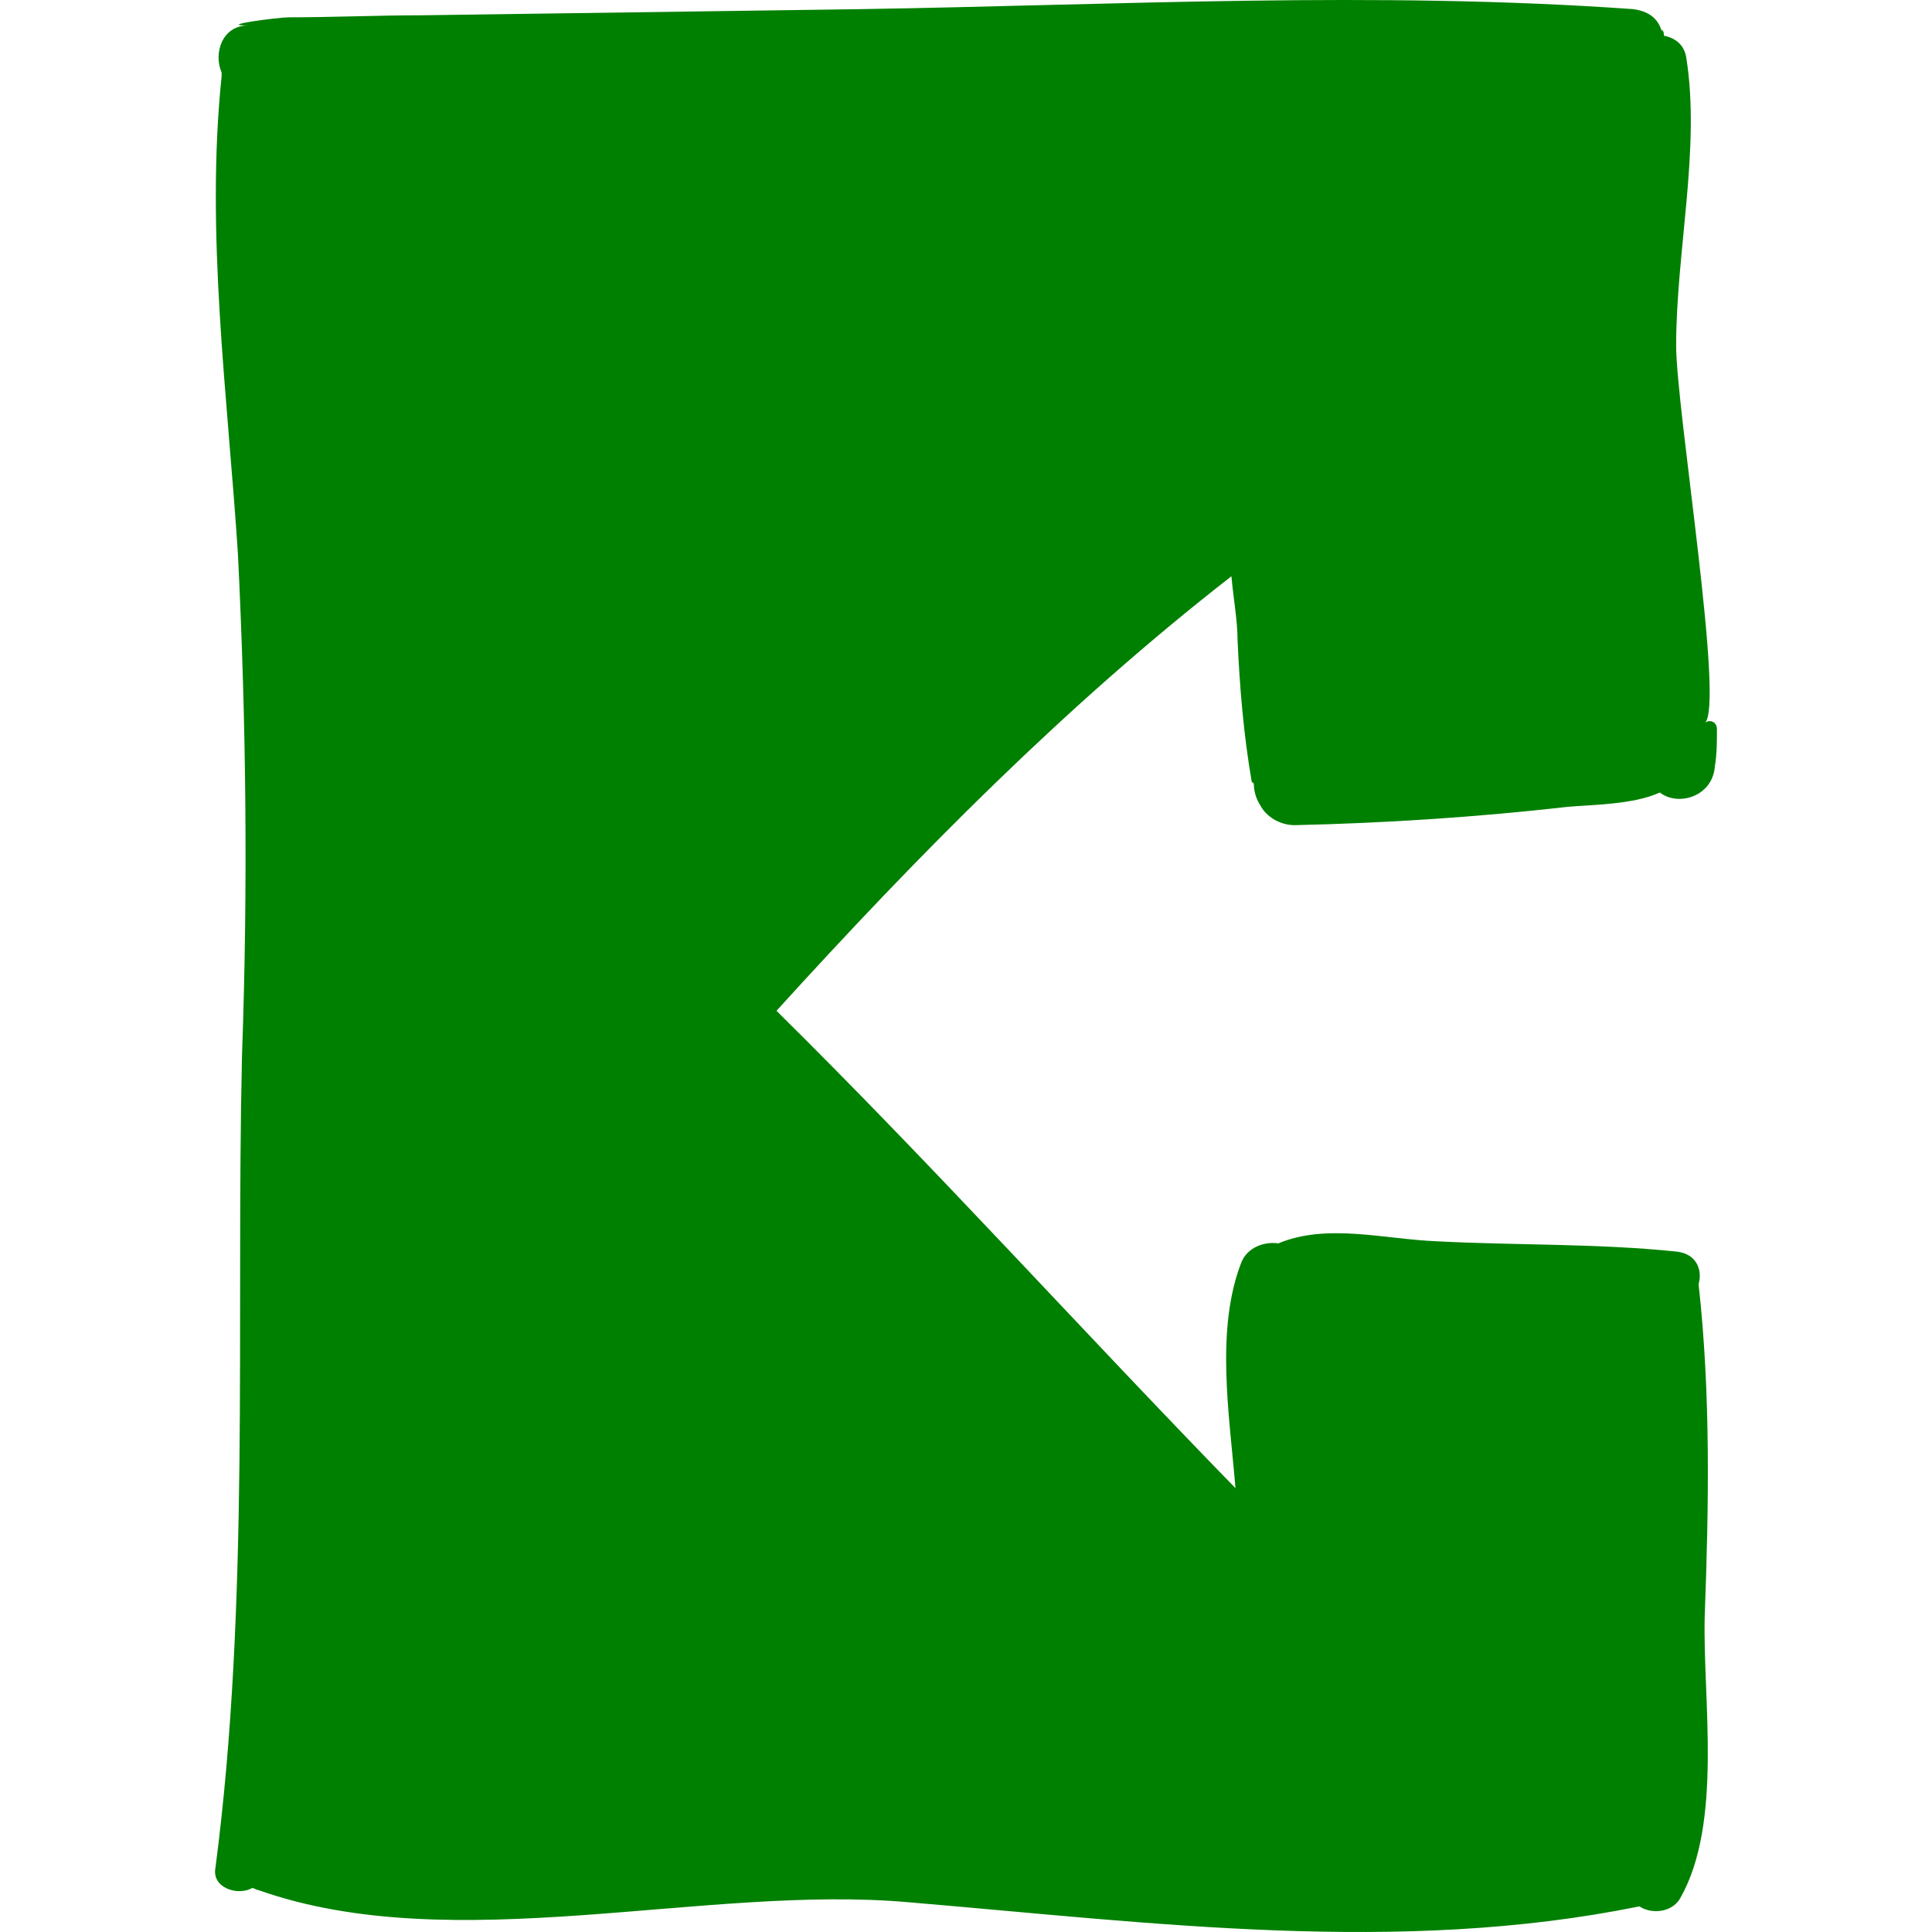
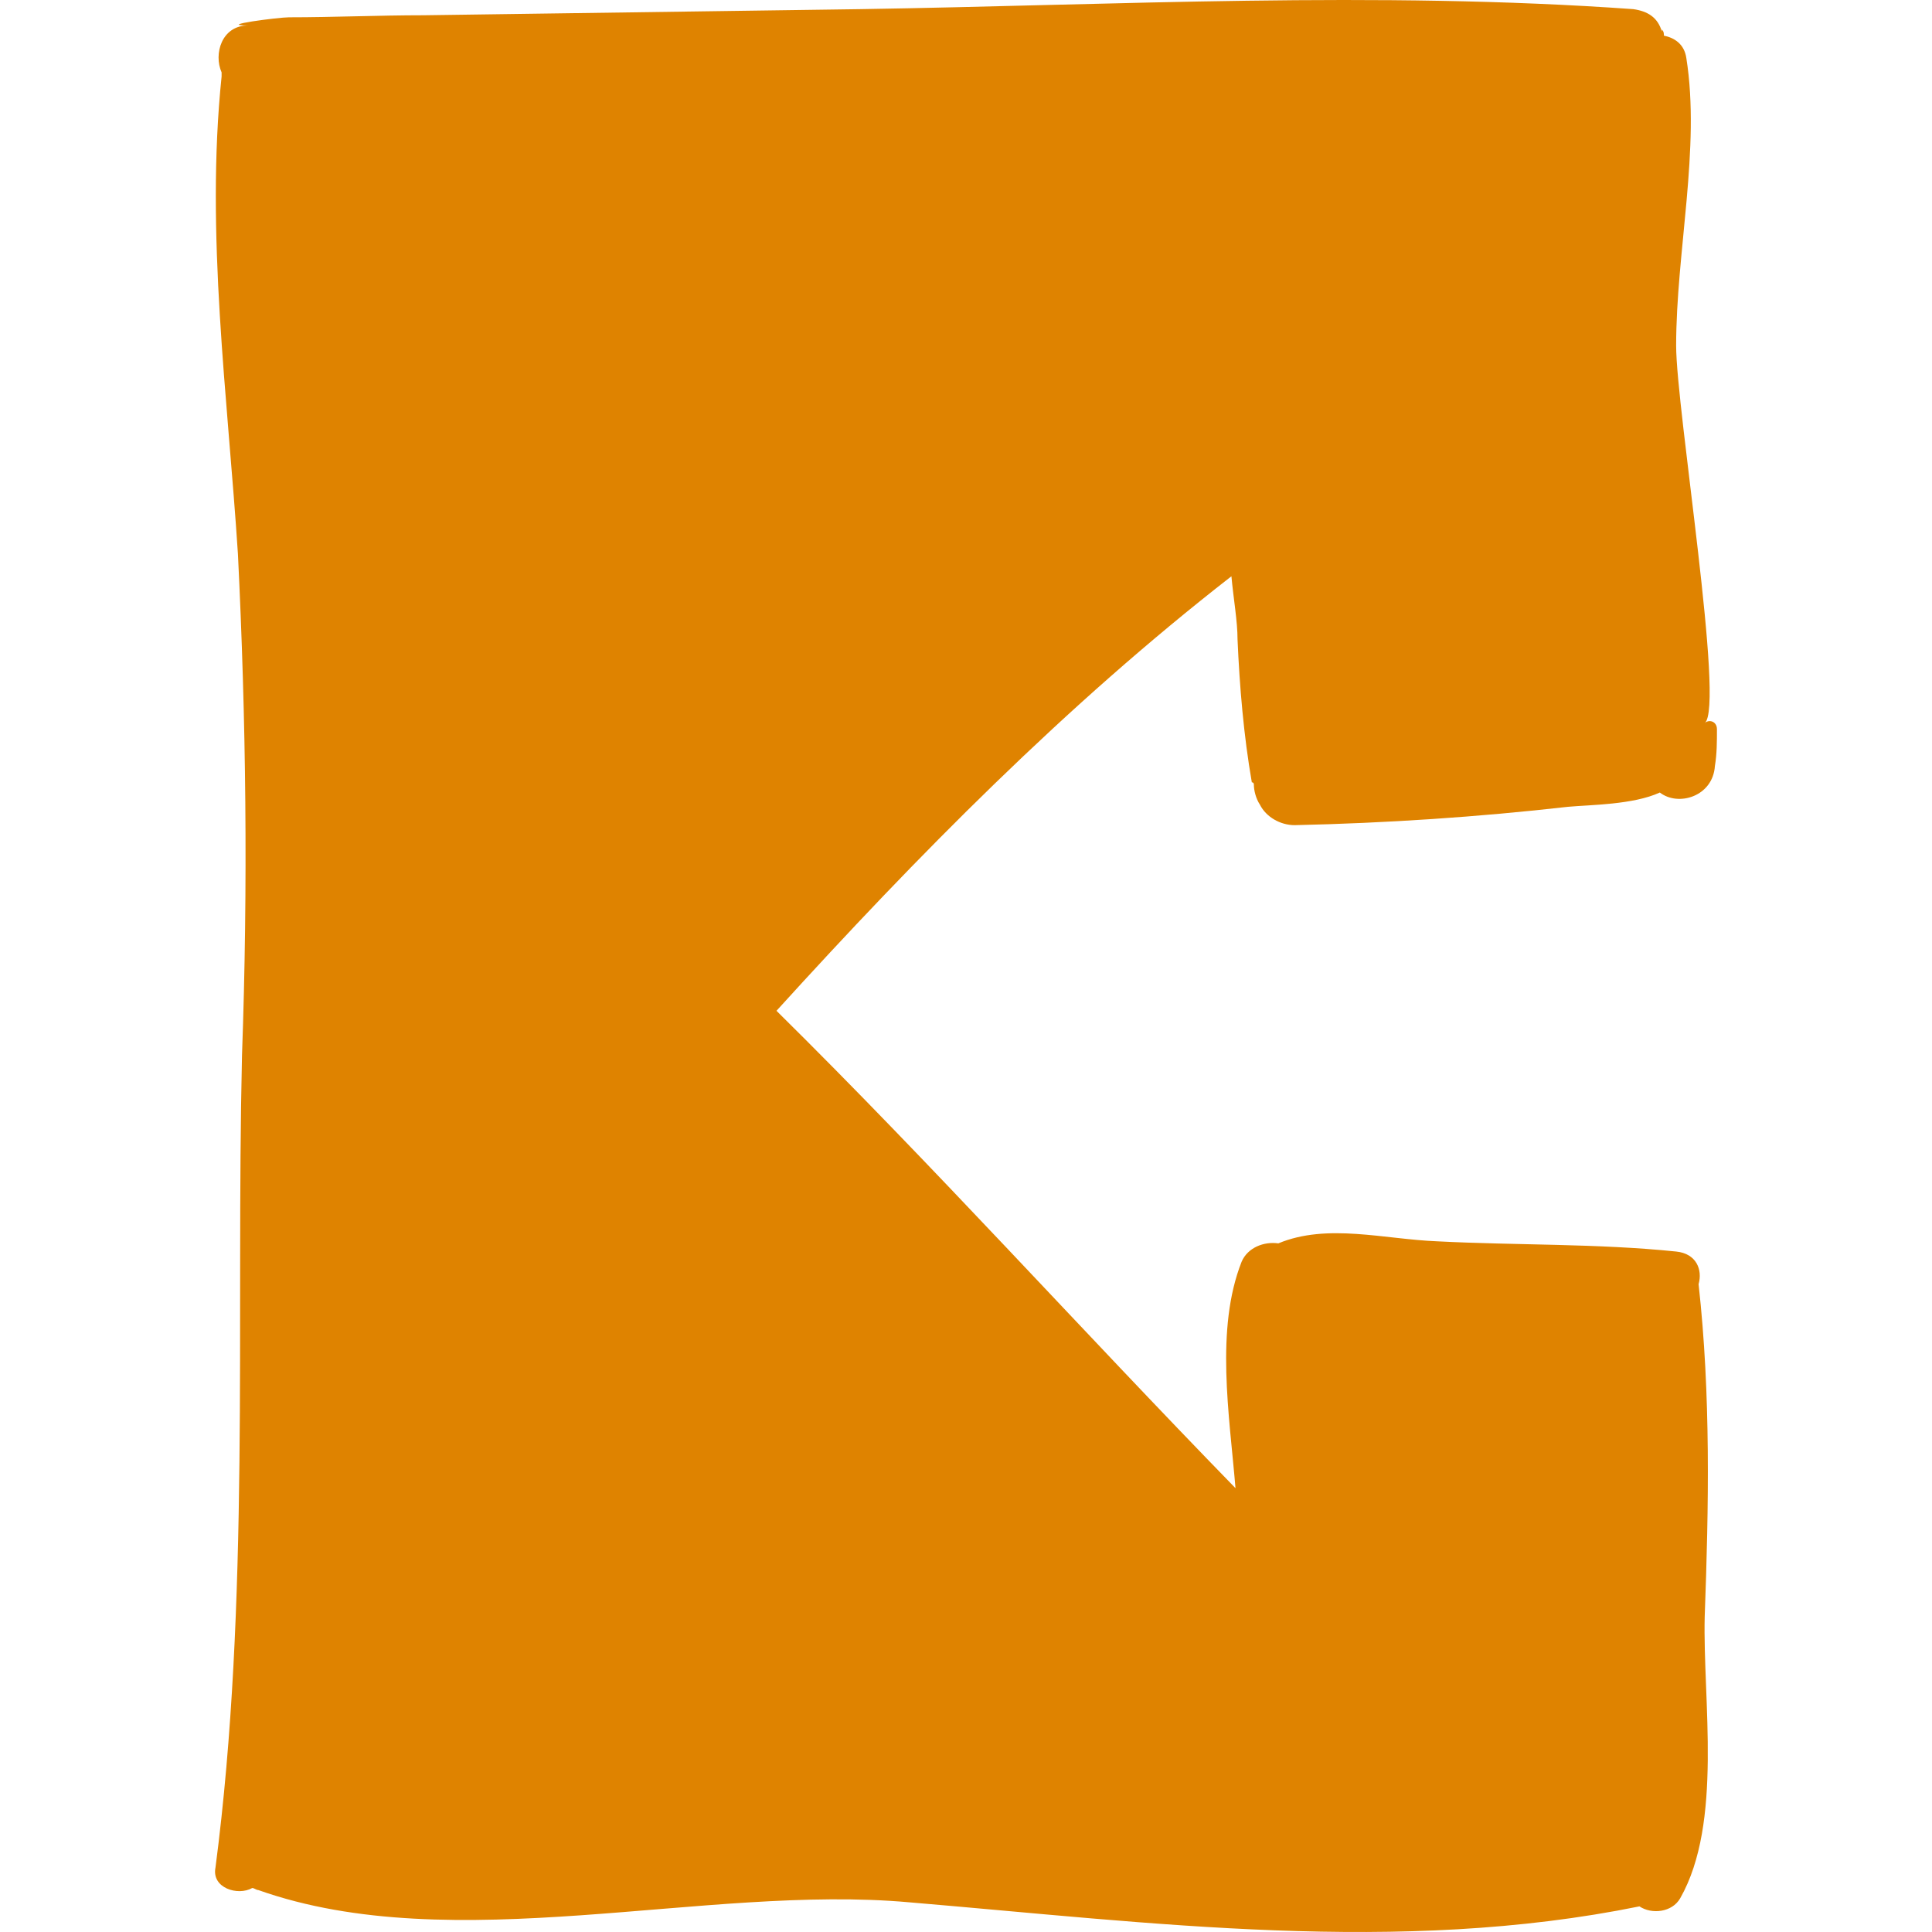
- <svg xmlns="http://www.w3.org/2000/svg" fill="green" version="1.1" id="Capa_1" width="800px" height="800px" viewBox="0 0 579.588 579.589" xml:space="preserve">
+ <svg xmlns="http://www.w3.org/2000/svg" fill="#df8300" version="1.1" id="Capa_1" width="800px" height="800px" viewBox="0 0 579.588 579.589" xml:space="preserve">
  <g>
    <path d="M71.374,166.147c-3.06-47.124-9.792-96.084-4.896-143.208c0-0.612,0-0.612,0-1.224c-2.448-5.508,0-14.076,7.956-14.076   c-9.792,0,9.18-2.448,12.24-2.448c13.464,0,26.928-0.612,40.392-0.612c43.452-0.612,86.904-1.224,130.968-1.836   c77.112-1.224,154.836-5.508,231.948,0c4.284,0.612,7.345,2.448,8.568,6.732c0,0,0,0,0-0.612c0.612,0.612,0.612,1.224,0.612,1.836   c3.06,0.612,6.12,2.448,6.731,6.732c4.284,26.928-3.06,58.14-3.06,86.292c0,18.972,14.688,108.324,8.567,113.22   c1.225-1.224,3.673-0.612,3.673,1.836c0,3.672,0,7.344-0.612,11.016c-0.612,9.18-11.016,12.24-16.524,7.956   c-7.956,3.672-20.808,3.672-27.54,4.284c-26.928,3.06-54.468,4.896-82.008,5.508c-4.284,0-8.567-2.448-10.404-6.12   c-1.224-1.836-1.836-4.284-1.836-6.12c0,0,0-0.612-0.611-0.612c-2.448-14.076-3.672-28.764-4.284-42.84   c0-5.508-1.224-12.24-1.836-18.972c-49.572,38.556-94.248,83.844-136.476,130.356c47.124,46.513,91.188,95.473,137.7,143.208   c-1.836-22.031-6.12-47.735,1.836-67.932c1.836-4.284,6.732-6.12,11.017-5.508c14.688-6.12,31.823-1.224,47.735-0.612   c23.868,1.225,47.736,0.612,71.604,3.061c6.12,0.611,7.956,5.508,6.731,9.792c3.673,33.048,3.061,66.708,1.836,99.756   c-0.611,25.092,5.509,61.812-7.344,84.456c-2.447,4.284-8.567,4.896-12.239,2.447c-72.217,14.688-146.269,4.896-219.097-1.224   c-61.2-5.508-136.476,17.136-195.228-3.672c-0.612,0-1.224-0.612-1.836-0.612c-4.284,2.448-12.24,0-11.016-6.119   c10.404-79.561,6.12-163.404,7.956-243.576C74.434,265.292,73.821,215.719,71.374,166.147z" />
  </g>
</svg>
